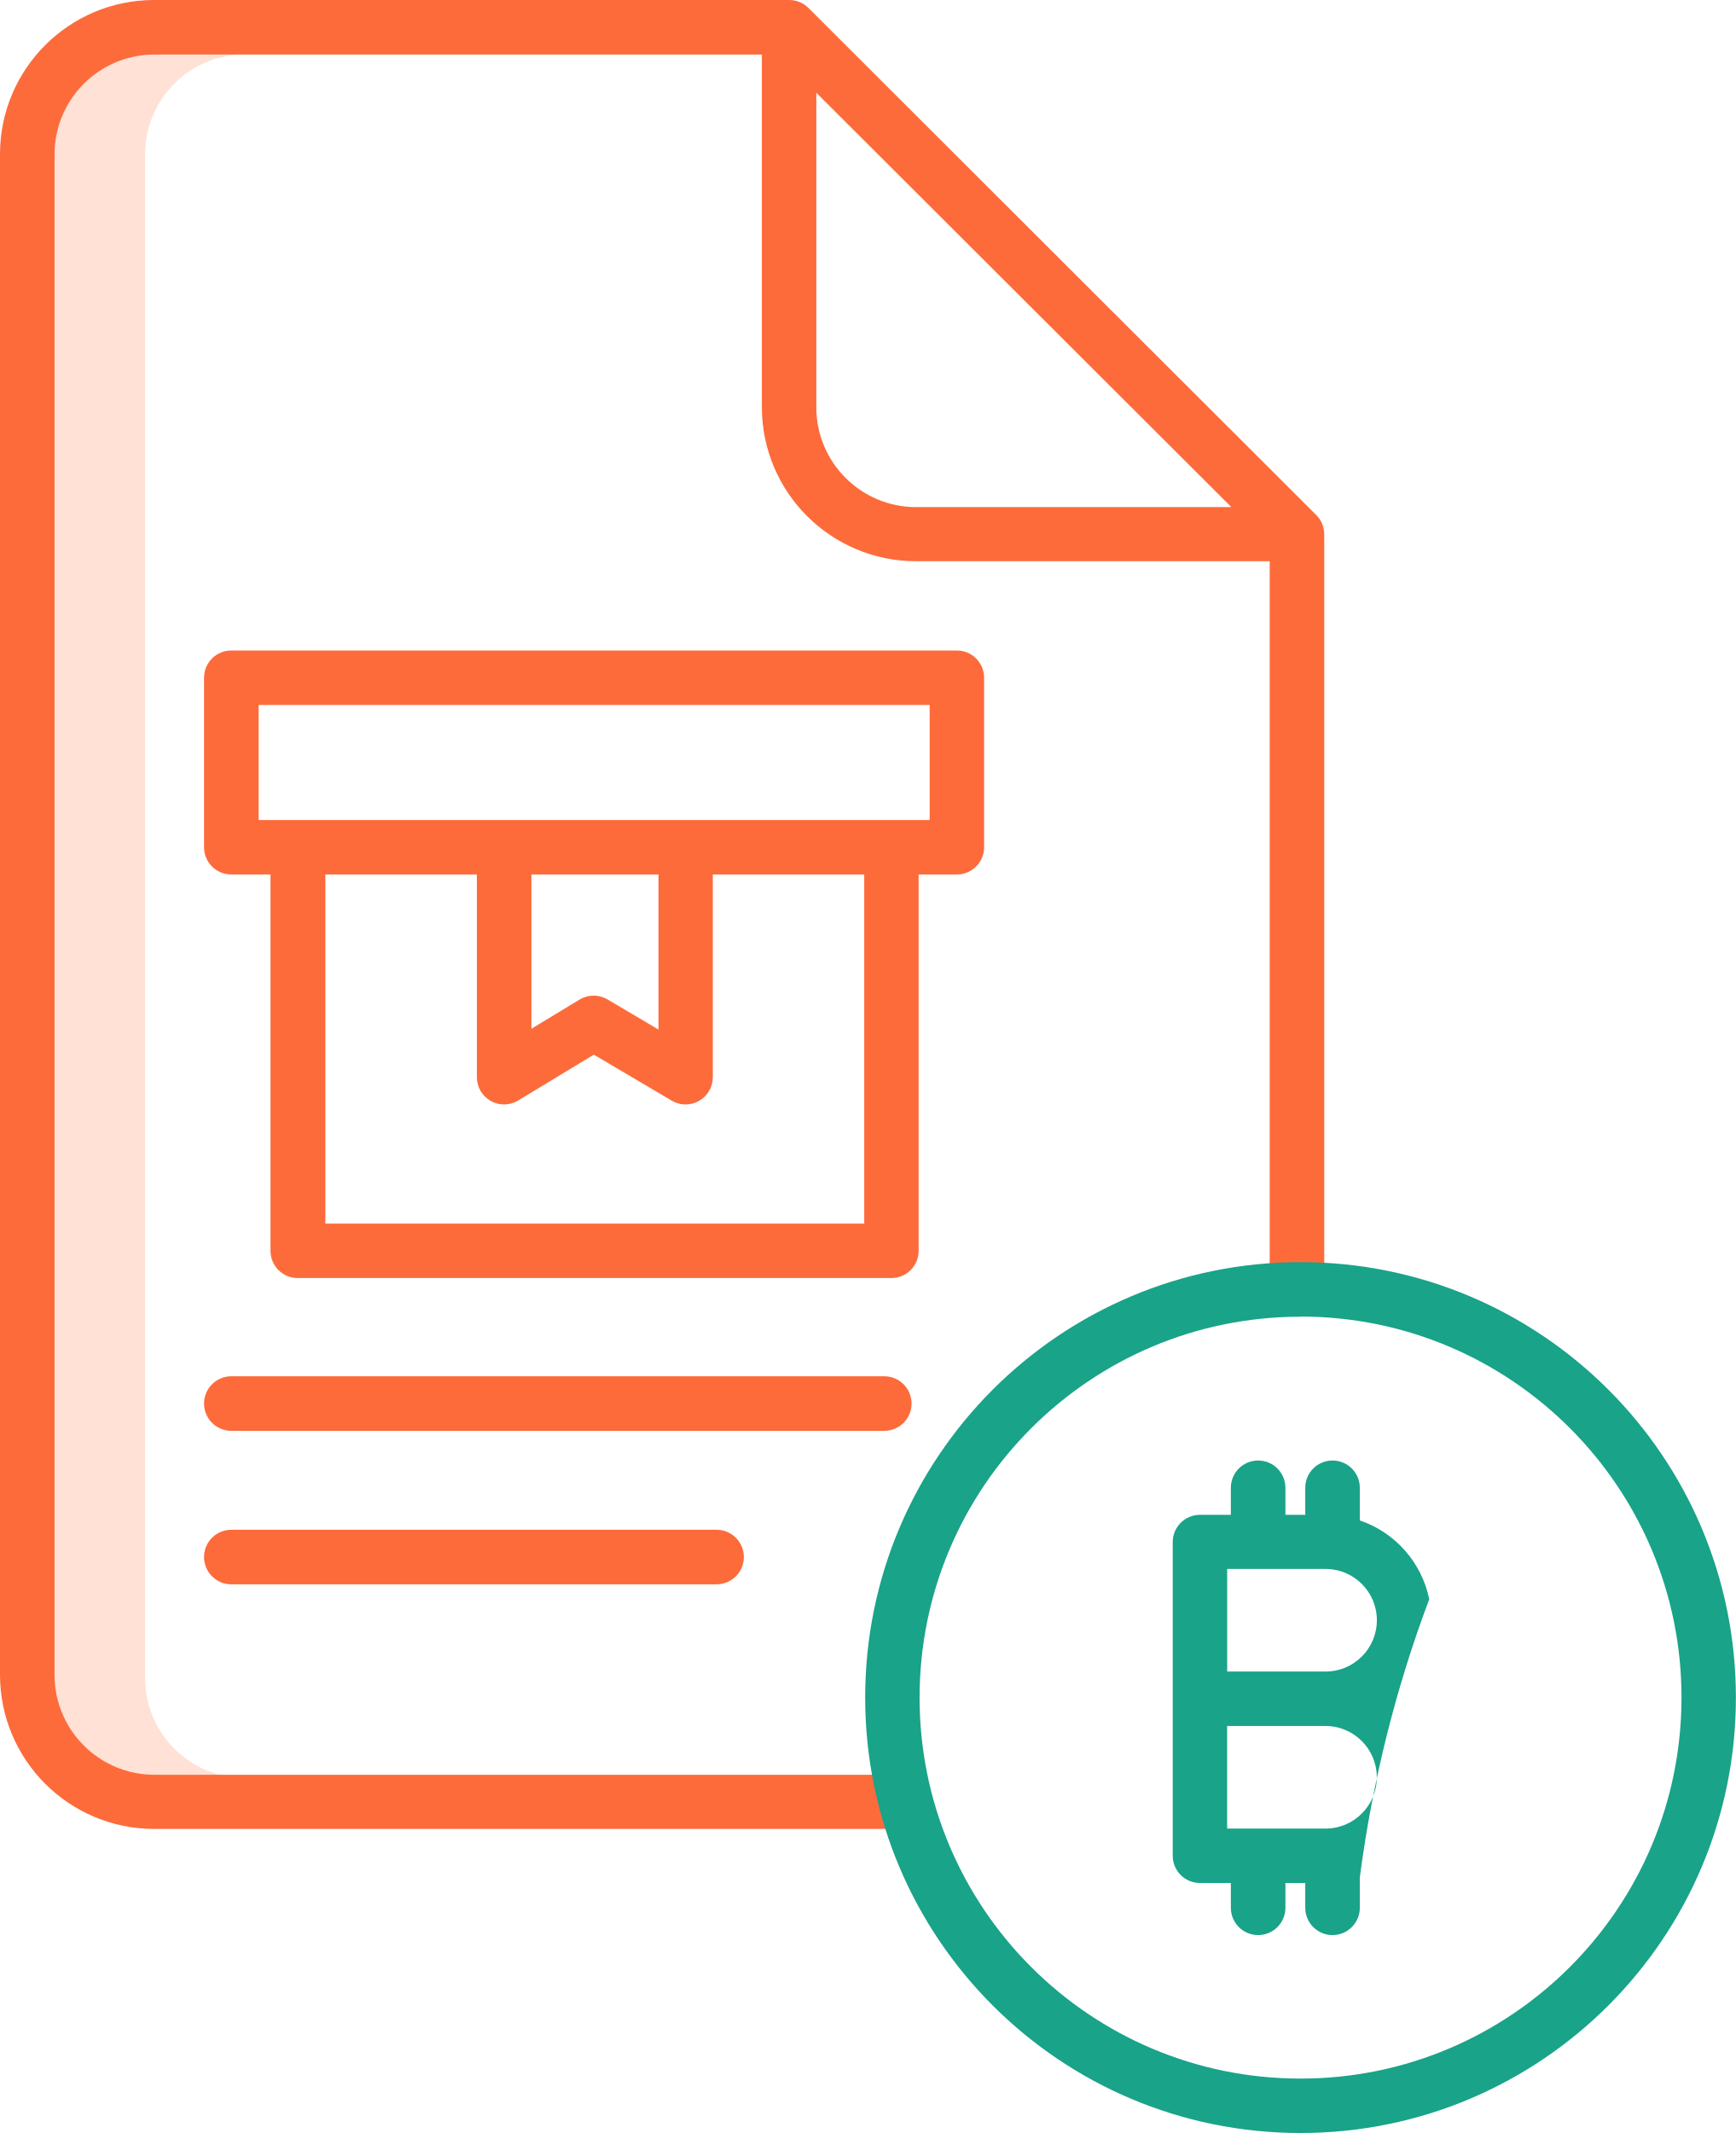
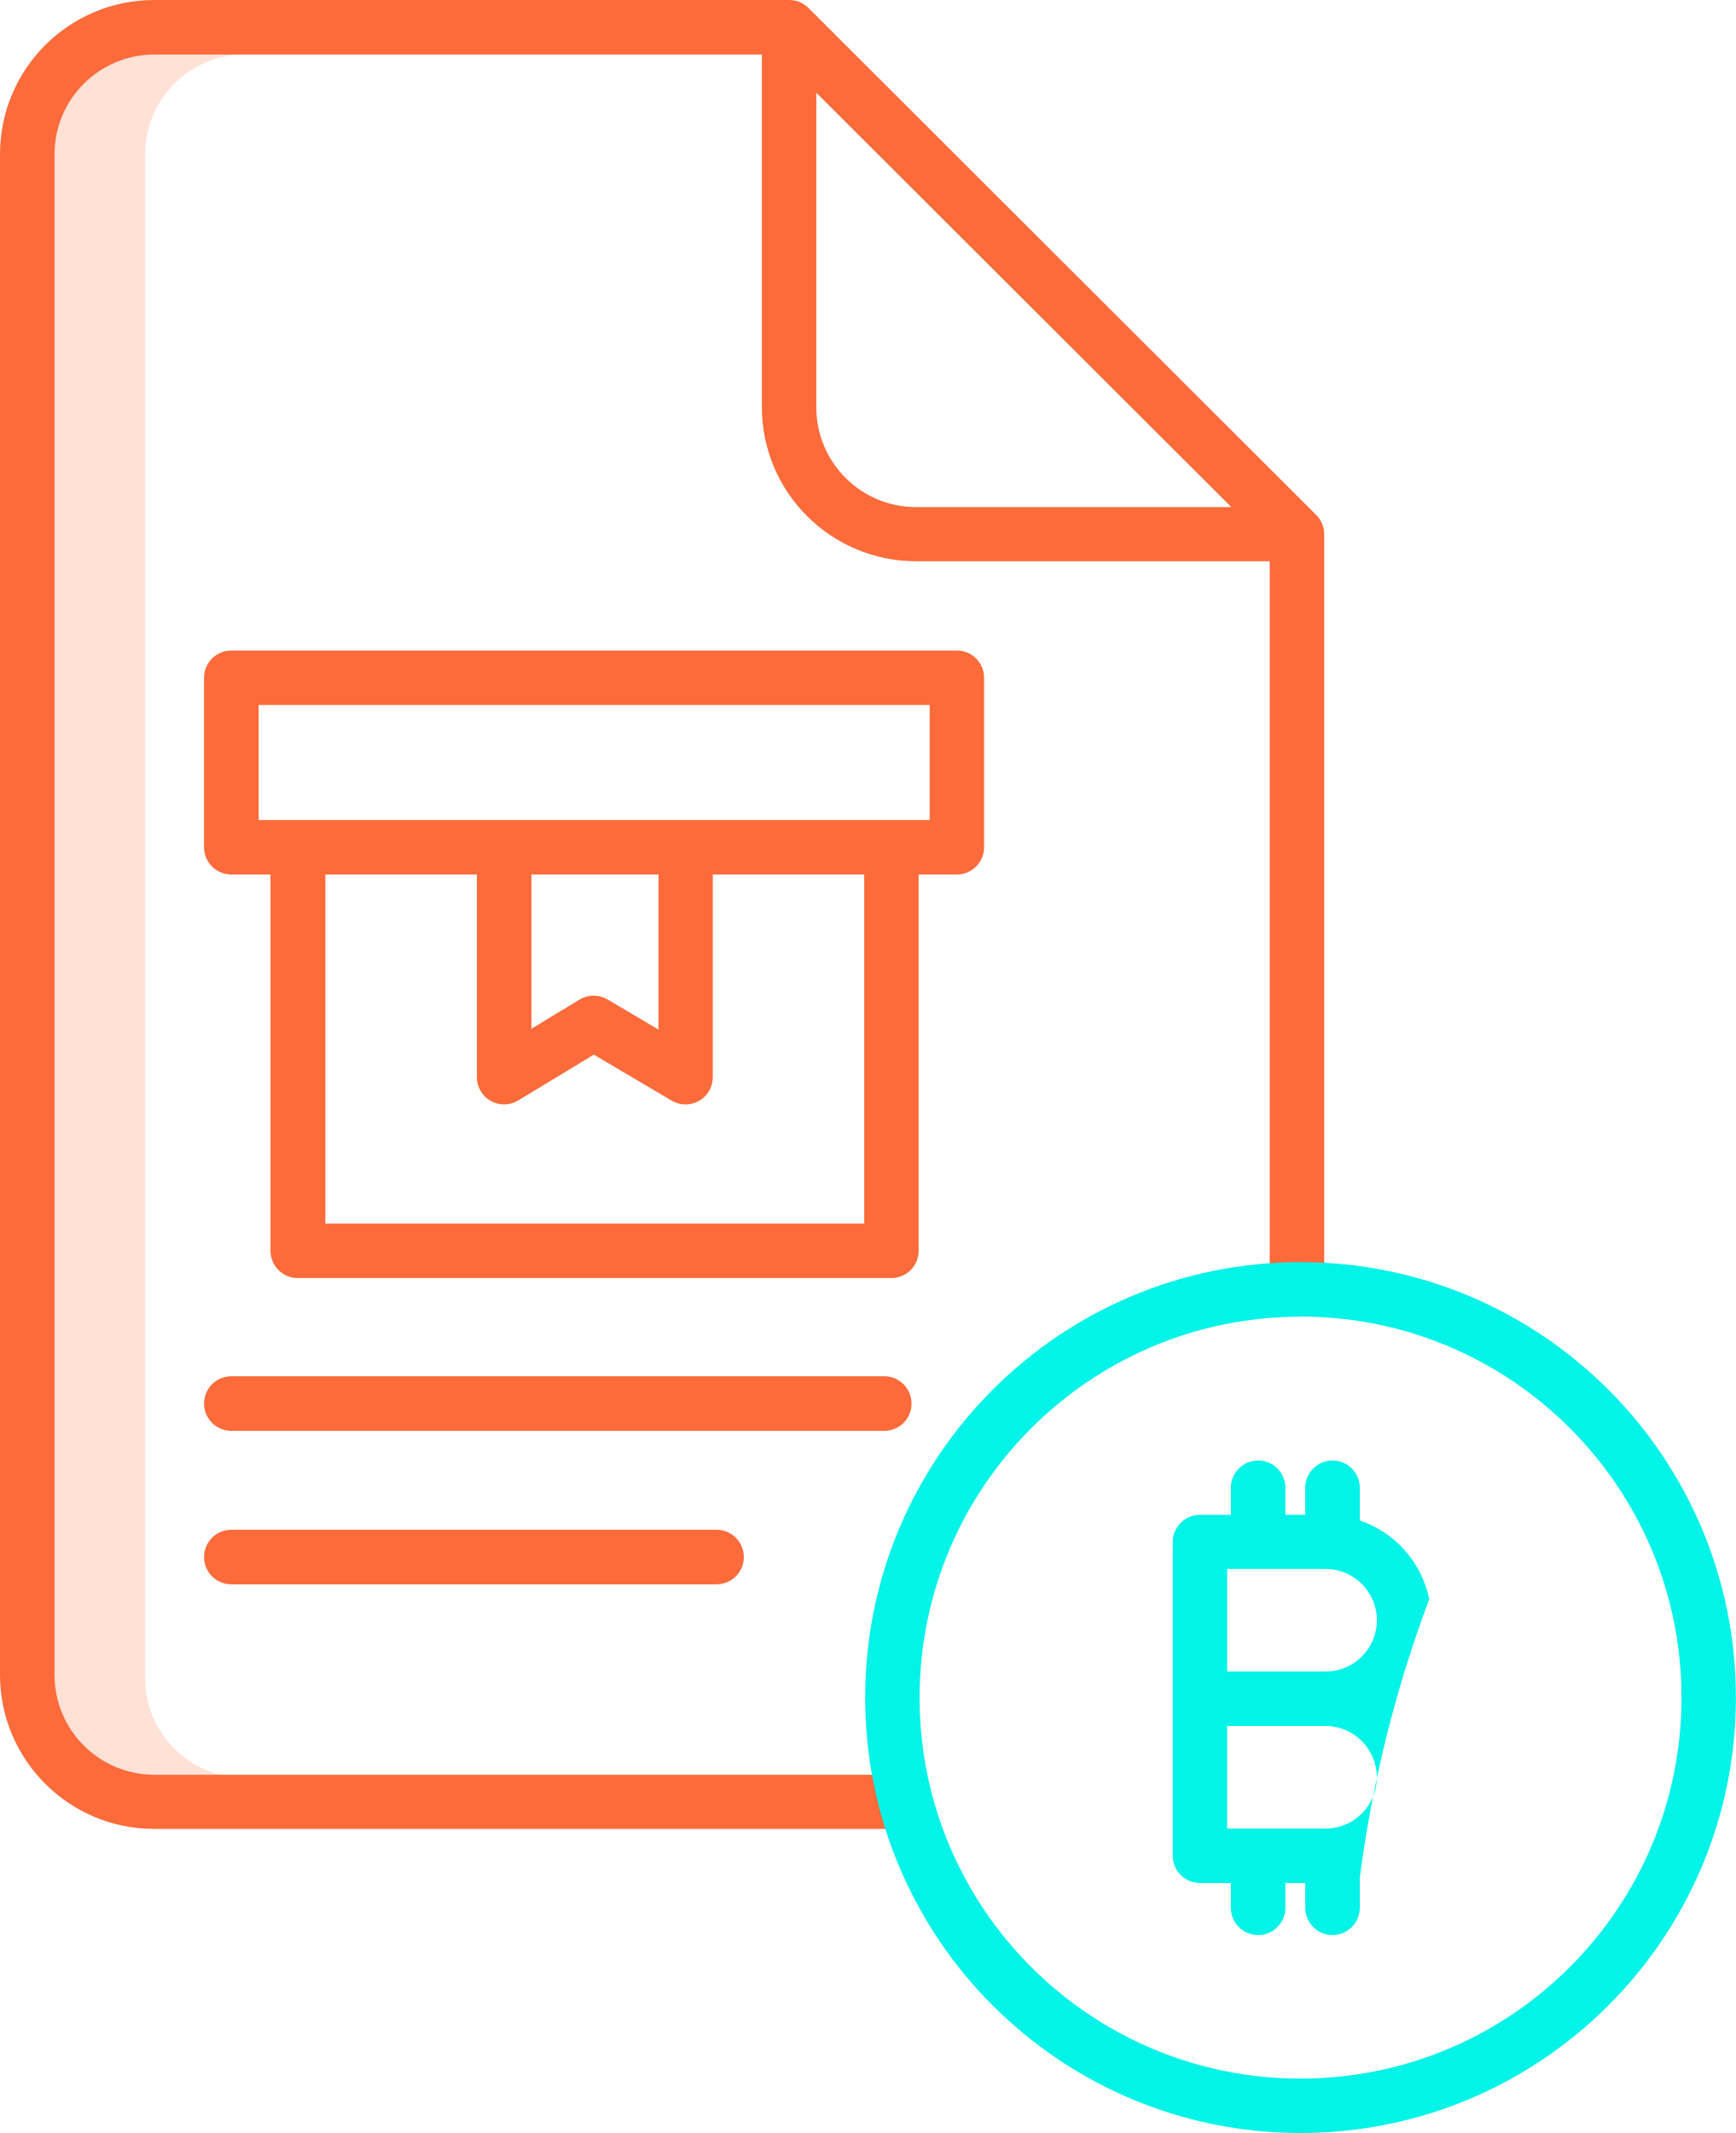
<svg xmlns="http://www.w3.org/2000/svg" width="35" height="43" viewBox="0 0 35 43">
  <g id="bonus" transform="translate(-0.5)">
    <path id="Path_54" data-name="Path 54" d="M14.329,44.734V14.012A2.014,2.014,0,0,1,16.34,12H14.512A2.014,2.014,0,0,0,12.5,14.012V44.734a2.014,2.014,0,0,0,2.012,2.012H16.34A2.014,2.014,0,0,1,14.329,44.734Zm0,0" transform="translate(-10.903 -10.903)" fill="#ffe1d6" />
    <g id="Group_109" data-name="Group 109" transform="translate(0.5 0)">
      <path id="Path_55" data-name="Path 55" d="M18.945,35.778H3.609A2.012,2.012,0,0,1,1.6,33.77V3.1A2.012,2.012,0,0,1,3.609,1.1H15.861V8.214a3.109,3.109,0,0,0,3.109,3.1H26.1V26.21h1.1V10.77a.547.547,0,0,0-.161-.387L16.8.16A.549.549,0,0,0,16.41,0H3.609A3.109,3.109,0,0,0,.5,3.1V33.77a3.109,3.109,0,0,0,3.109,3.1H18.945ZM16.959,8.214V1.87l8.368,8.353H18.97A2.012,2.012,0,0,1,16.959,8.214Zm0,0" transform="translate(-0.5 0)" fill="#fd6b3b" />
      <path id="Path_56" data-name="Path 56" d="M59.764,304.549a.549.549,0,0,0-.549-.549H46.049a.549.549,0,0,0,0,1.1H59.215A.549.549,0,0,0,59.764,304.549Zm0,0" transform="translate(-41.385 -276.255)" fill="#fd6b3b" />
      <path id="Path_57" data-name="Path 57" d="M46.049,338a.549.549,0,1,0,0,1.1h9.784a.549.549,0,1,0,0-1.1Zm0,0" transform="translate(-41.385 -307.161)" fill="#fd6b3b" />
      <path id="Path_58" data-name="Path 58" d="M59.907,148.342h.771a.549.549,0,0,0,.549-.549v-3.417a.549.549,0,0,0-.549-.549H46.048a.549.549,0,0,0-.549.549v3.417a.549.549,0,0,0,.549.549h.791v7.587a.549.549,0,0,0,.549.549h11.97a.549.549,0,0,0,.549-.549ZM46.6,144.925H60.129v2.319H46.6Zm5.5,3.417h2.562v3.126l-1.026-.606a.548.548,0,0,0-.563,0l-.973.59Zm-4.155,7.038v-7.038H51v4.087a.548.548,0,0,0,.833.469l1.525-.924,1.571.928a.549.549,0,0,0,.828-.473v-4.087H58.81v7.038Zm0,0" transform="translate(-41.385 -130.713)" fill="#fd6b3b" />
    </g>
-     <path id="Path_59" data-name="Path 59" d="M201.575,296.556a8.778,8.778,0,1,0-8.778-8.778A8.778,8.778,0,0,0,201.575,296.556Zm0-16.459a7.681,7.681,0,1,1-7.681,7.681A7.681,7.681,0,0,1,201.575,280.1Zm0,0" transform="translate(-174.853 -253.556)" fill="#19a389" />
-     <path id="Path_60" data-name="Path 60" d="M260.846,331.22h.623v.5a.549.549,0,0,0,1.1,0v-.5h.4v.5a.549.549,0,0,0,1.1,0v-.609a25.177,25.177,0,0,1,1.4-5.612,2.129,2.129,0,0,0-1.4-1.588v-.658a.549.549,0,0,0-1.1,0v.545h-.4v-.545a.549.549,0,0,0-1.1,0v.545h-.623a.549.549,0,0,0-.549.549v6.331A.549.549,0,0,0,260.846,331.22Zm3.566-2.131a1.034,1.034,0,0,1-1.034,1.034h-1.984v-2.068h1.984A1.035,1.035,0,0,1,264.412,329.089Zm-3.017-4.2h1.984a1.034,1.034,0,0,1,0,2.068h-1.984Zm0,0" transform="translate(-236.152 -293.26)" fill="#19a389" />
+     <path id="Path_59" data-name="Path 59" d="M201.575,296.556a8.778,8.778,0,1,0-8.778-8.778A8.778,8.778,0,0,0,201.575,296.556Zm0-16.459a7.681,7.681,0,1,1-7.681,7.681A7.681,7.681,0,0,1,201.575,280.1Zm0,0" transform="translate(-174.853 -253.556)" fill="#02F3E7" />
+     <path id="Path_60" data-name="Path 60" d="M260.846,331.22h.623v.5a.549.549,0,0,0,1.1,0v-.5h.4v.5a.549.549,0,0,0,1.1,0v-.609a25.177,25.177,0,0,1,1.4-5.612,2.129,2.129,0,0,0-1.4-1.588v-.658a.549.549,0,0,0-1.1,0v.545h-.4v-.545a.549.549,0,0,0-1.1,0v.545h-.623a.549.549,0,0,0-.549.549v6.331A.549.549,0,0,0,260.846,331.22Zm3.566-2.131a1.034,1.034,0,0,1-1.034,1.034h-1.984v-2.068h1.984A1.035,1.035,0,0,1,264.412,329.089Zm-3.017-4.2h1.984a1.034,1.034,0,0,1,0,2.068h-1.984Zm0,0" transform="translate(-236.152 -293.26)" fill="#02F3E7" />
  </g>
</svg>
